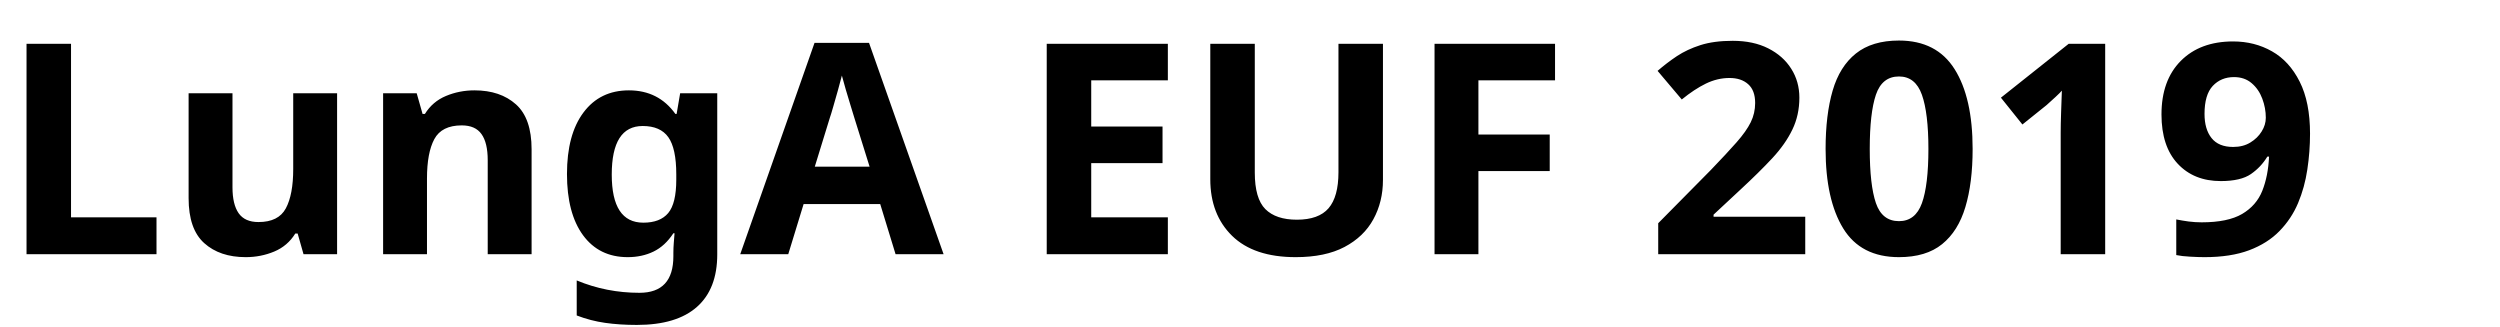
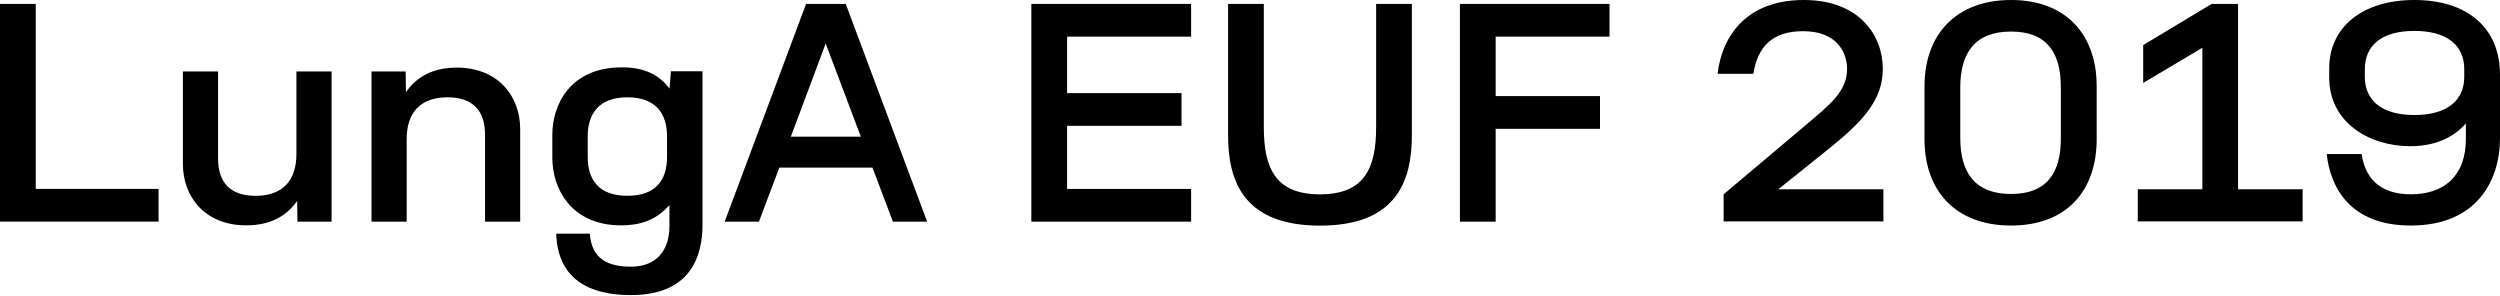
- <svg xmlns="http://www.w3.org/2000/svg" viewBox="0 0 565.35 73.93">
-   <defs>
-     <style>.cls-1{font-size:66.64px;font-family:Rather-SemiBold, Rather;font-weight:700;}</style>
-   </defs>
+ <svg xmlns="http://www.w3.org/2000/svg" viewBox="0 0 554.69 65.5">
  <g id="Layer_2" data-name="Layer 2">
    <g id="Layer_1-2" data-name="Layer 1">
-       <text class="cls-1" transform="translate(0 57.48)">LungA EUF 2019</text>
+       <path d="M7.93,41.91H35.18v7.26H0V.87H7.93Z" />
+       <path d="M40.58,36.38V15.86h7.8V35.12c0,5.33,2.67,8.33,8.33,8.33,6.13,0,9.06-3.53,9.06-9.26V15.86h7.8V49.18H66l-.07-4.6C63.7,47.78,60.17,50,54.64,50,45.31,50,40.58,43.51,40.58,36.38Z" />
+       <path d="M115.42,28.65V49.18h-7.8V29.92c0-5.33-2.67-8.33-8.33-8.33-6.13,0-9.06,3.53-9.06,9.26V49.18h-7.8V15.86H90l.07,4.6c2.2-3.2,5.73-5.46,11.26-5.46C110.68,15,115.42,21.52,115.42,28.65Z" />
+       <path d="M123.41,51.84h7.46c.4,5.66,4.06,7.33,9.13,7.33,5.66,0,8.53-3.66,8.53-8.93V45.51C146,48.31,142.94,50,137.81,50c-11.33,0-15.26-8.46-15.26-14.93v-5.2c0-6.46,3.8-14.93,15.46-14.93,5.26,0,8.4,1.87,10.53,4.73l.33-3.86h7v34c0,6.93-2.53,15.66-15.86,15.66C131.54,65.5,123.75,62.5,123.41,51.84ZM148,34.78V30.25c0-5.06-2.53-8.66-8.8-8.66s-8.8,3.6-8.8,8.66v4.53c0,5.2,2.53,8.66,8.8,8.66S148,40,148,34.78Z" />
+       <path d="M193.58,37.18H172.92l-4.53,12h-7.6L178.85.87h8.8l18.06,48.31h-7.6ZM191,30.32l-7.8-20.66-7.73,20.66Z" />
+       <path d="M264.28.87V8.13H236.76V20.66h25.39v7.26H236.76v14h27.52v7.26H228.83V.87Z" />
+       <path d="M272.48,30V.87h7.93V28.19c0,9.06,2.53,14.93,12.46,14.93s12.46-5.86,12.46-14.93V.87h7.93V30c0,10.4-3.6,20.06-20.39,20.06S272.48,40.38,272.48,30Z" />
+       <path d="M357.11.87V8.13H331.85V21.32H355v7.26H331.85V49.18h-7.93V.87Z" />
+       <path d="M417.88,42v7.13H382.43V43.11l18.66-15.73c4.86-4.13,8.73-7.13,8.73-12.06,0-3.73-2.27-8.4-9.79-8.4-6.8,0-10.06,3.46-11,9.46H381.1C382,8.33,387.23,0,400.22,0c12.33,0,17.53,7.86,17.53,15.26,0,6.86-4.33,11.53-11.46,17.33L394.56,42Z" />
+       <path d="M427,30.92V19.12C427,7.8,433.87,0,446.2,0s19,7.8,19,19.12V30.92c0,11.33-6.6,19.12-19,19.12S427,42.25,427,30.92Zm30.25-.27V19.39C457.26,11.73,454.2,7,446.2,7s-11.26,4.73-11.26,12.39V30.65c0,7.66,3.27,12.39,11.26,12.39S457.26,38.32,457.26,30.65Z" />
+       <path d="M474.32,42h14.33V10.6l-13.13,7.8V10L490.71.87h5.86V42h14.33v7.13H474.32Z" />
+       <path d="M554.69,16.59V30.72c0,9.13-5,19.32-19.79,19.32-13.53,0-17.86-8.53-18.66-15.86H524c.67,4.86,3.6,8.93,10.93,8.93,7.13,0,12.19-3.86,12.19-12.33v-3.4c-1.73,2-5.4,5.06-12.33,5.06-9.13,0-18-5.26-18-15.26V15.26C516.77,6.06,524.1,0,535.7,0S554.69,6.06,554.69,16.59Zm-7.93-1.2c0-5.33-3.8-8.53-11.06-8.53s-11,3.2-11,8.53v1.67c0,5.26,3.8,8.46,11,8.46s11.06-3.2,11.06-8.46Z" />
    </g>
  </g>
</svg>
